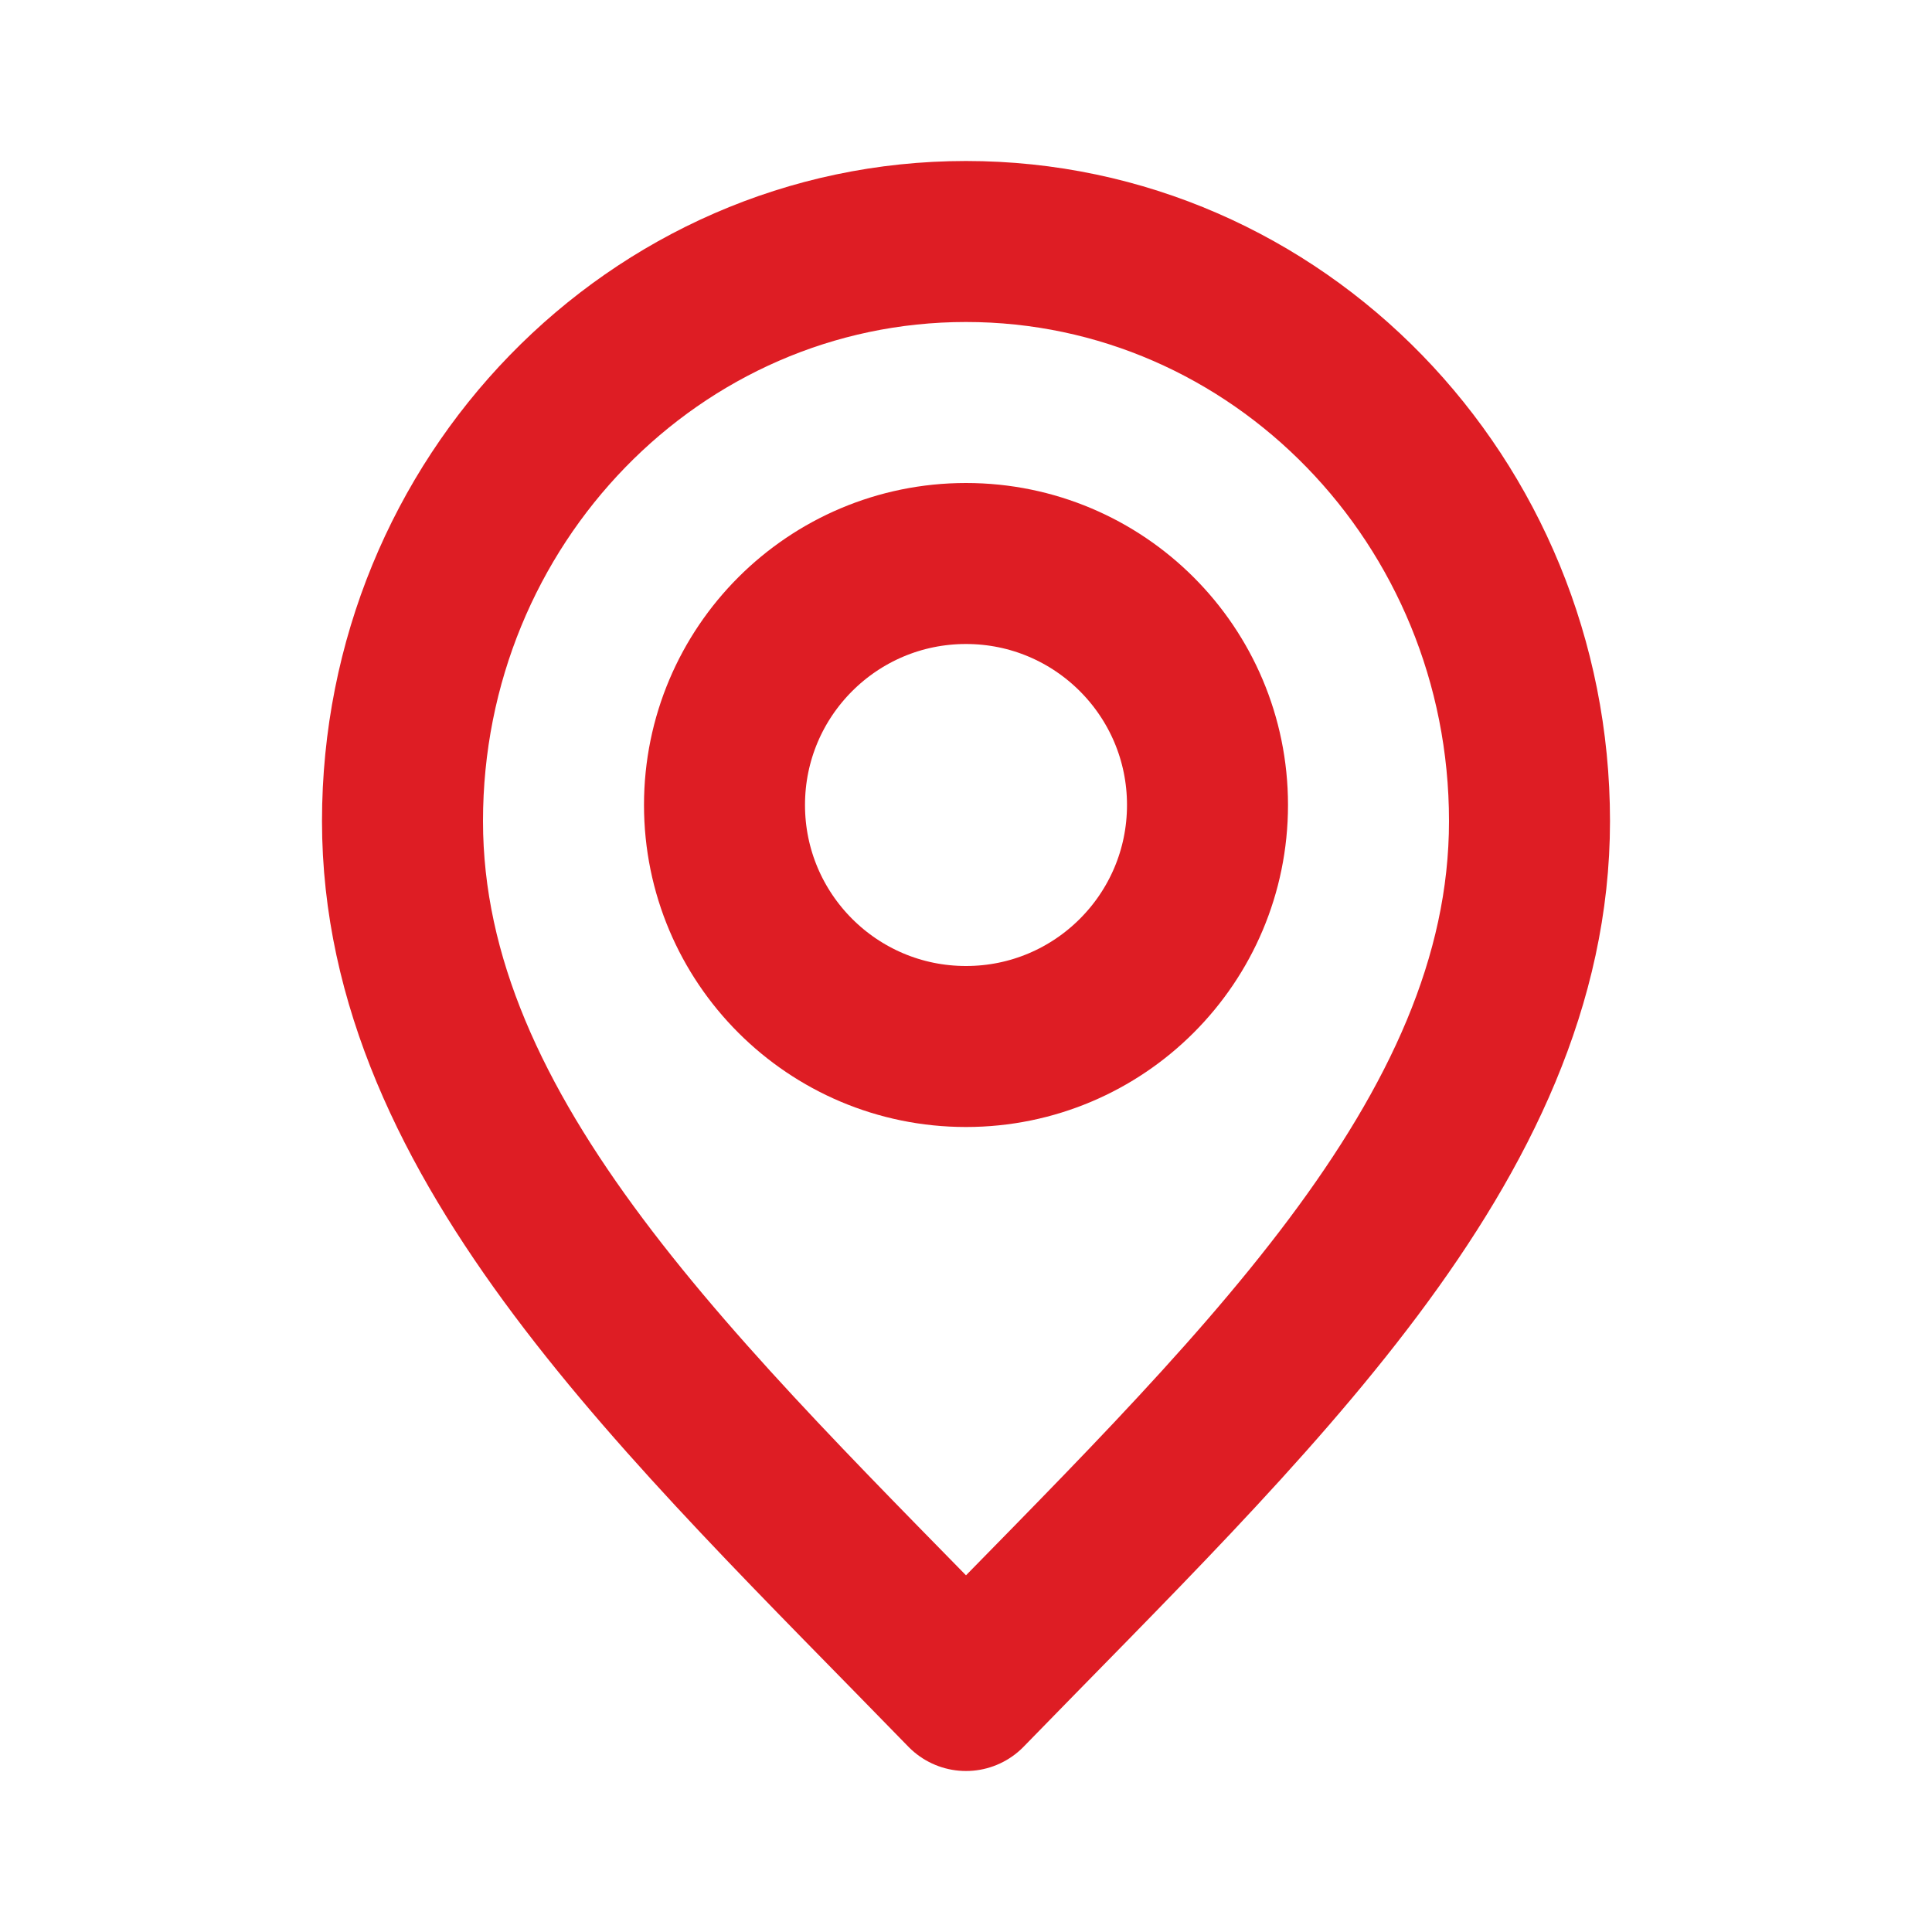
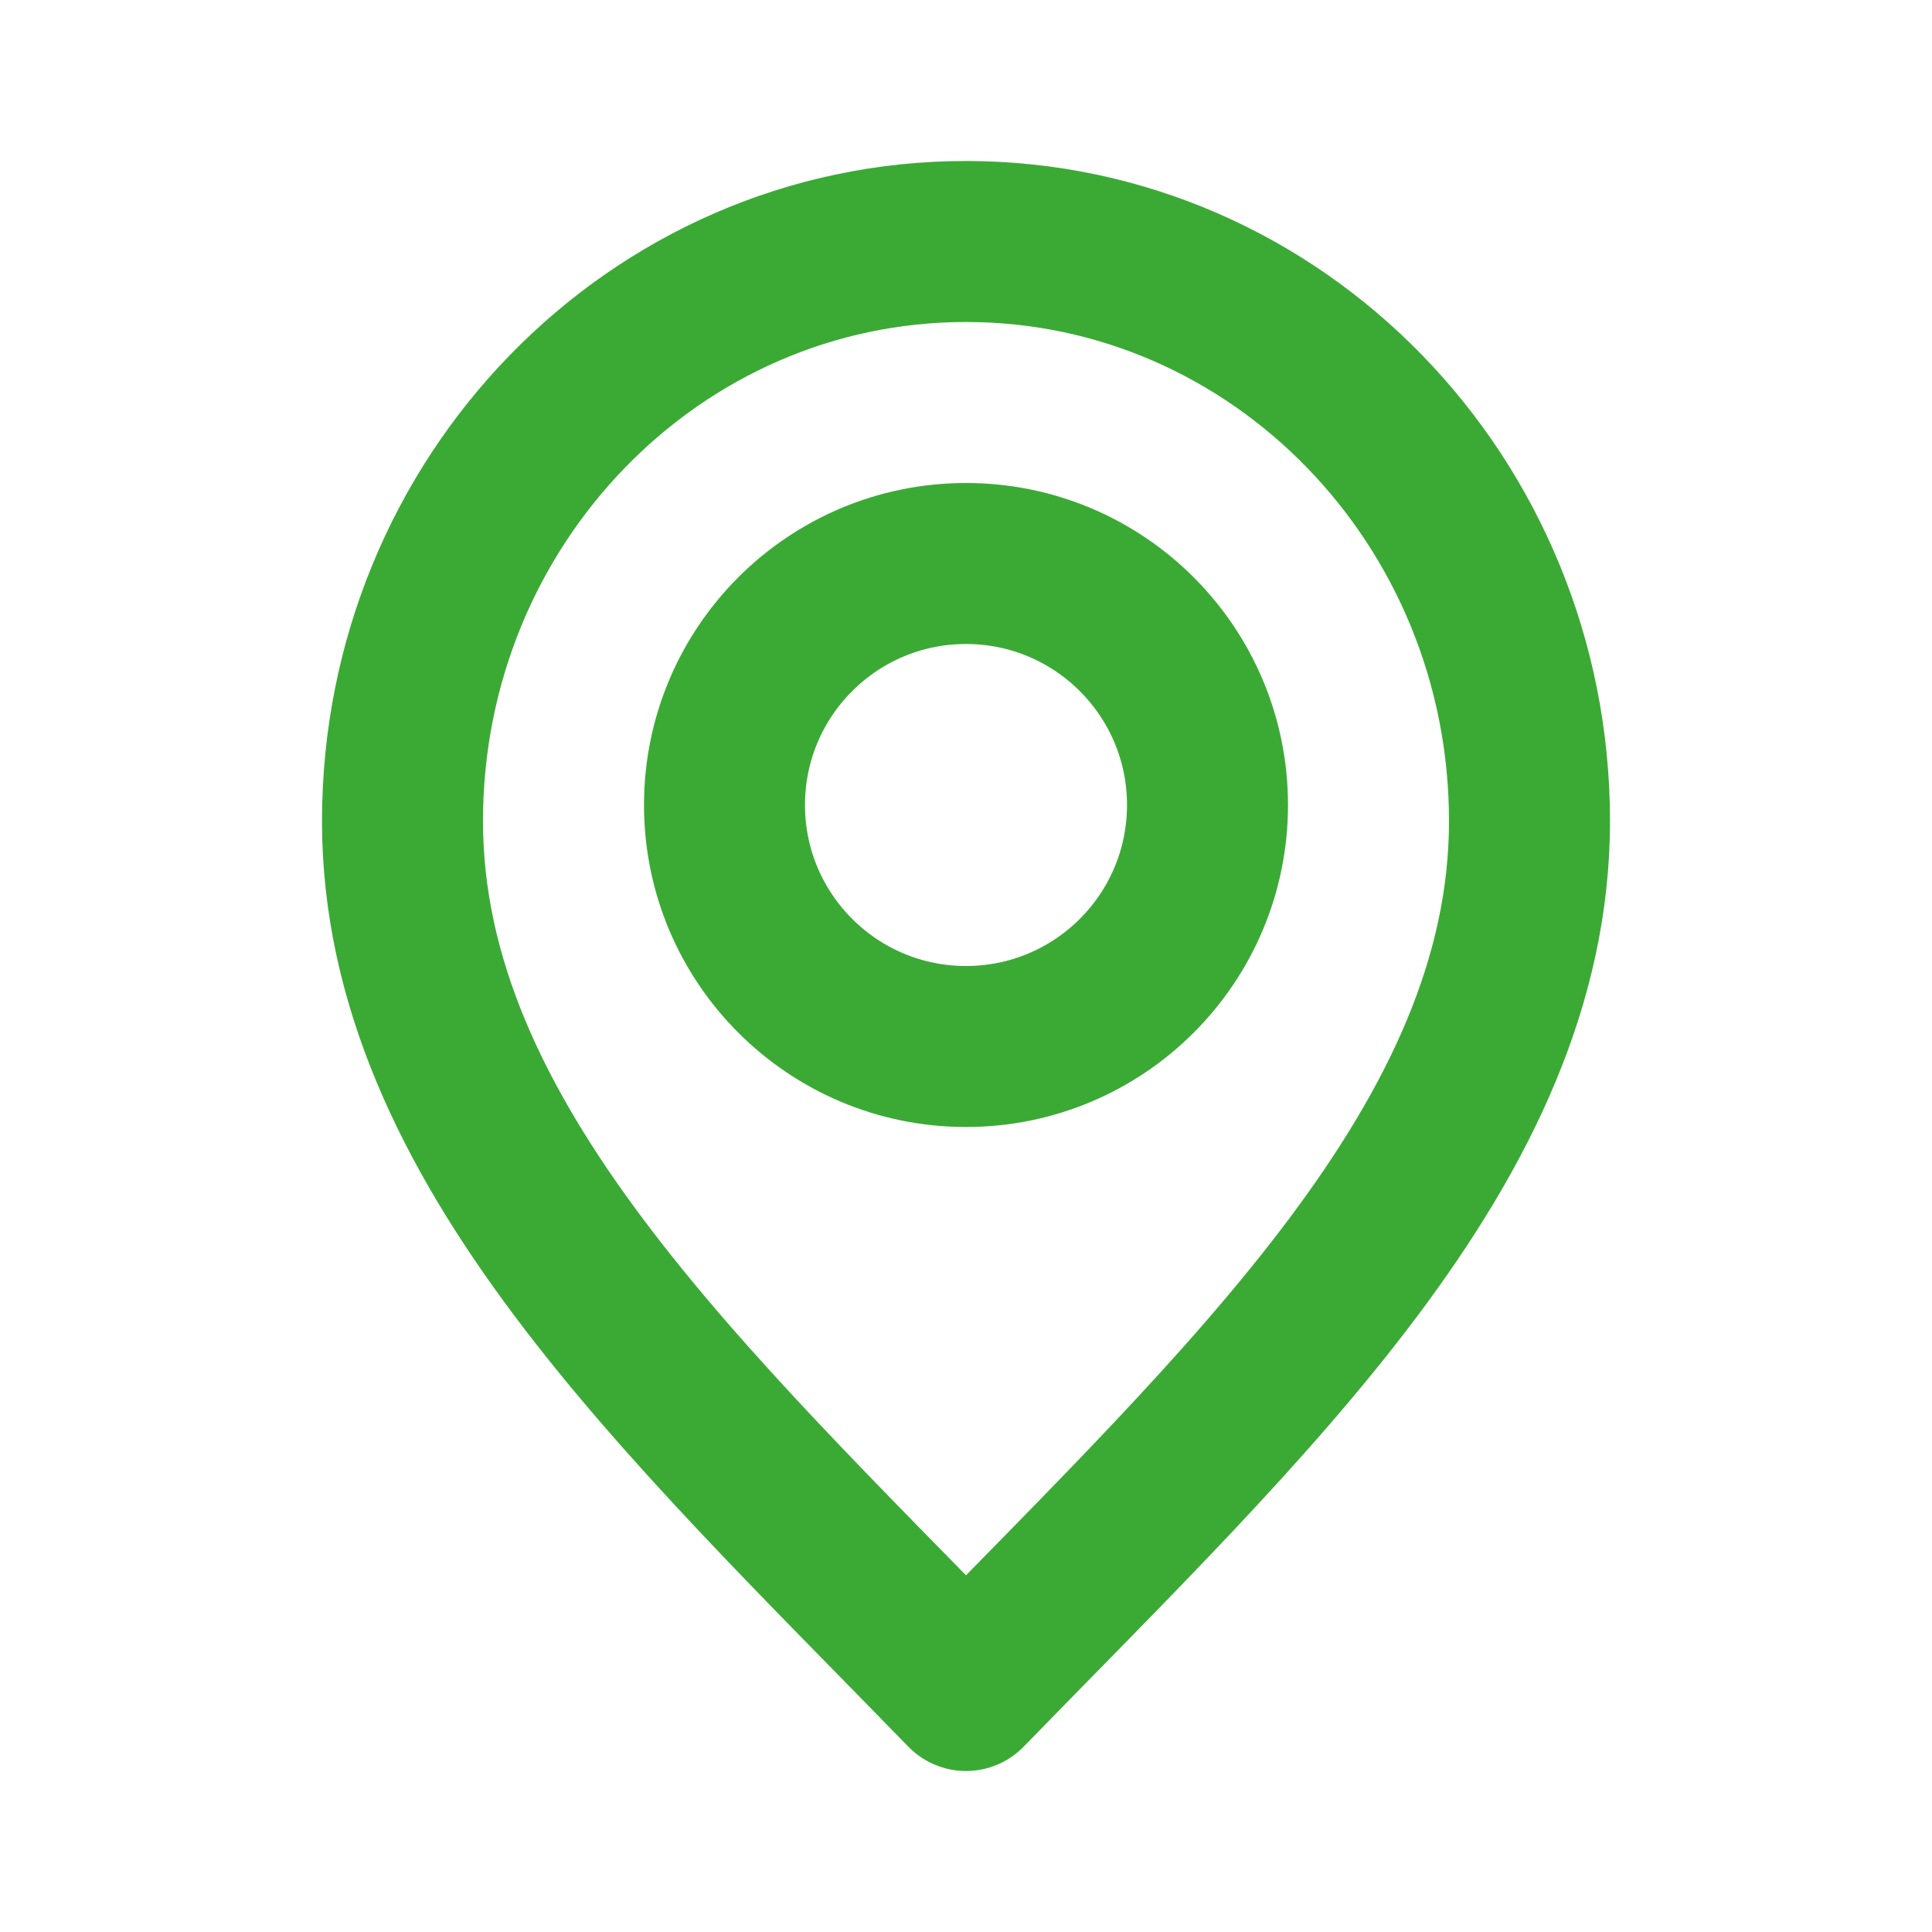
<svg xmlns="http://www.w3.org/2000/svg" width="800px" height="800px" viewBox="0 0 24 24" fill="none">
  <g id="SVGRepo_bgCarrier" stroke-width="0" />
  <g id="SVGRepo_tracerCarrier" stroke-linecap="round" stroke-linejoin="round" />
  <g id="SVGRepo_iconCarrier">
-     <path d="M12 21C15.5 17.4 19 14.176 19 10.2C19 6.224 15.866 3 12 3C8.134 3 5 6.224 5 10.2C5 14.176 8.5 17.4 12 21Z" stroke="#DE1D24" stroke-width="2" stroke-linecap="round" stroke-linejoin="round" />
-     <path d="M12 13C13.657 13 15 11.657 15 10C15 8.343 13.657 7 12 7C10.343 7 9 8.343 9 10C9 11.657 10.343 13 12 13Z" stroke="#DE1D24" stroke-width="2" stroke-linecap="round" stroke-linejoin="round" />
+     <path d="M12 21C15.5 17.4 19 14.176 19 10.2C19 6.224 15.866 3 12 3C8.134 3 5 6.224 5 10.2C5 14.176 8.5 17.4 12 21Z" stroke="#3BAA35" stroke-width="2" stroke-linecap="round" stroke-linejoin="round" />
+     <path d="M12 13C13.657 13 15 11.657 15 10C15 8.343 13.657 7 12 7C10.343 7 9 8.343 9 10C9 11.657 10.343 13 12 13Z" stroke="#3BAA35" stroke-width="2" stroke-linecap="round" stroke-linejoin="round" />
  </g>
</svg>
